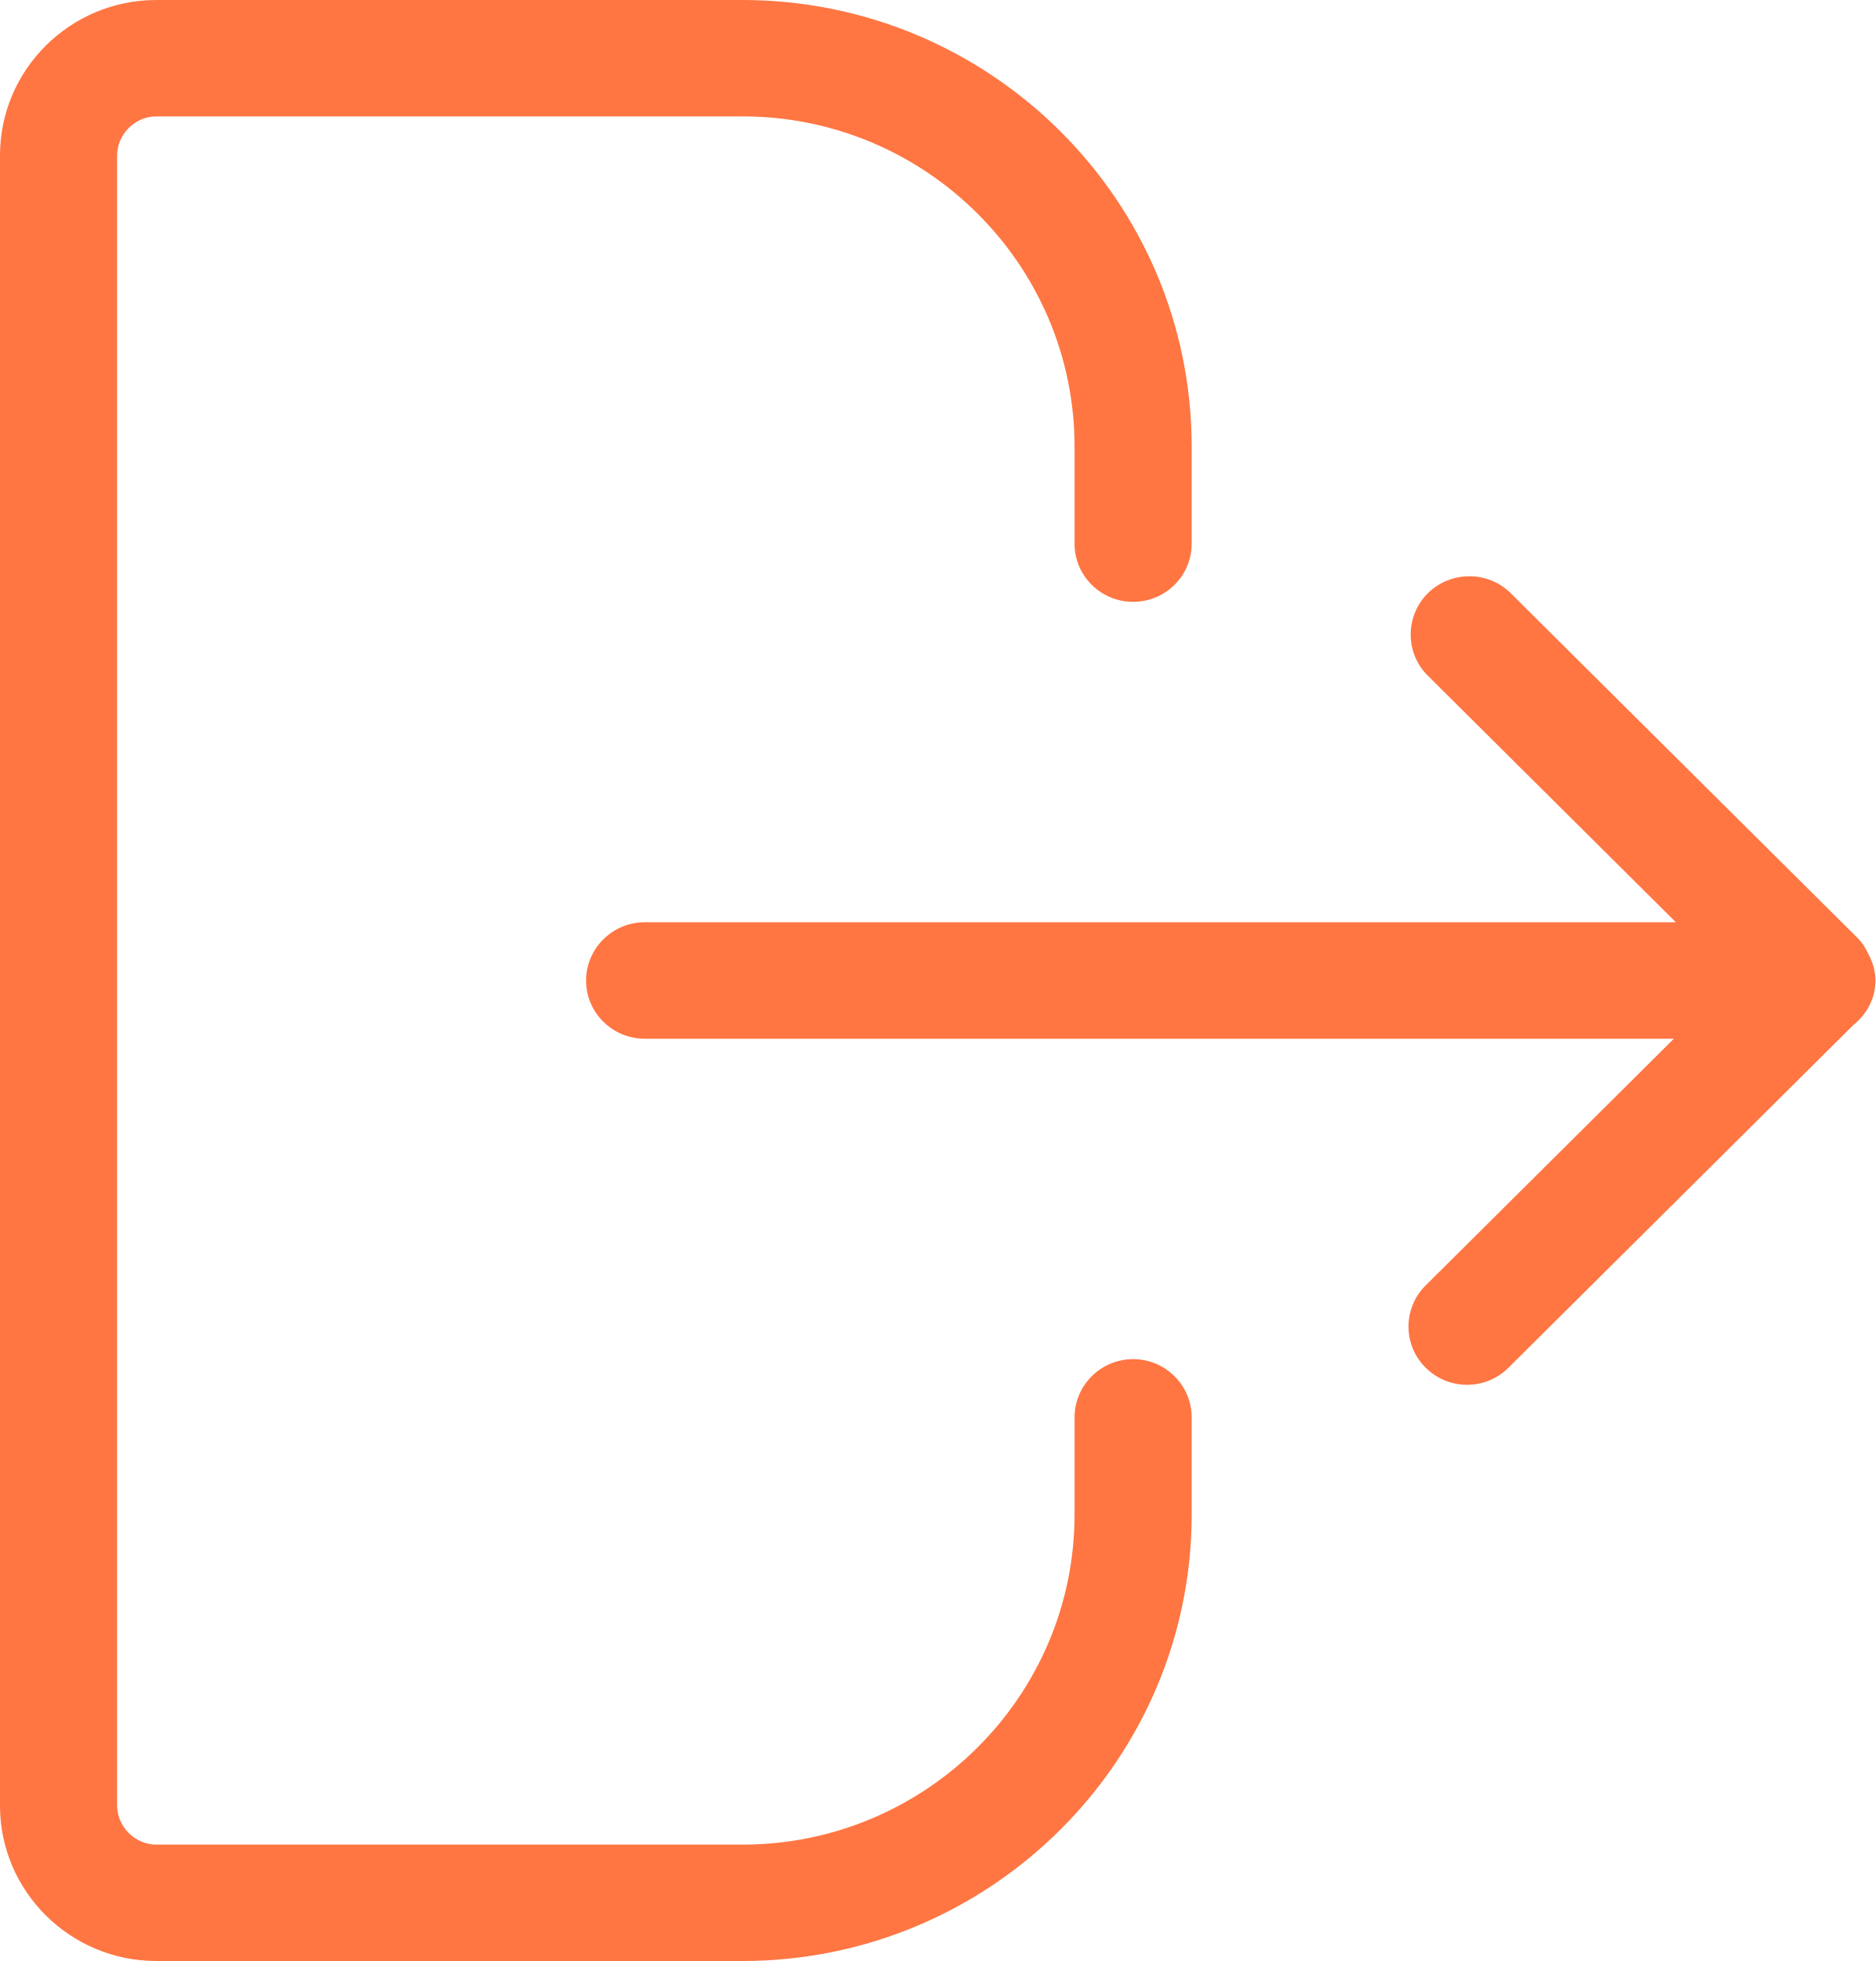
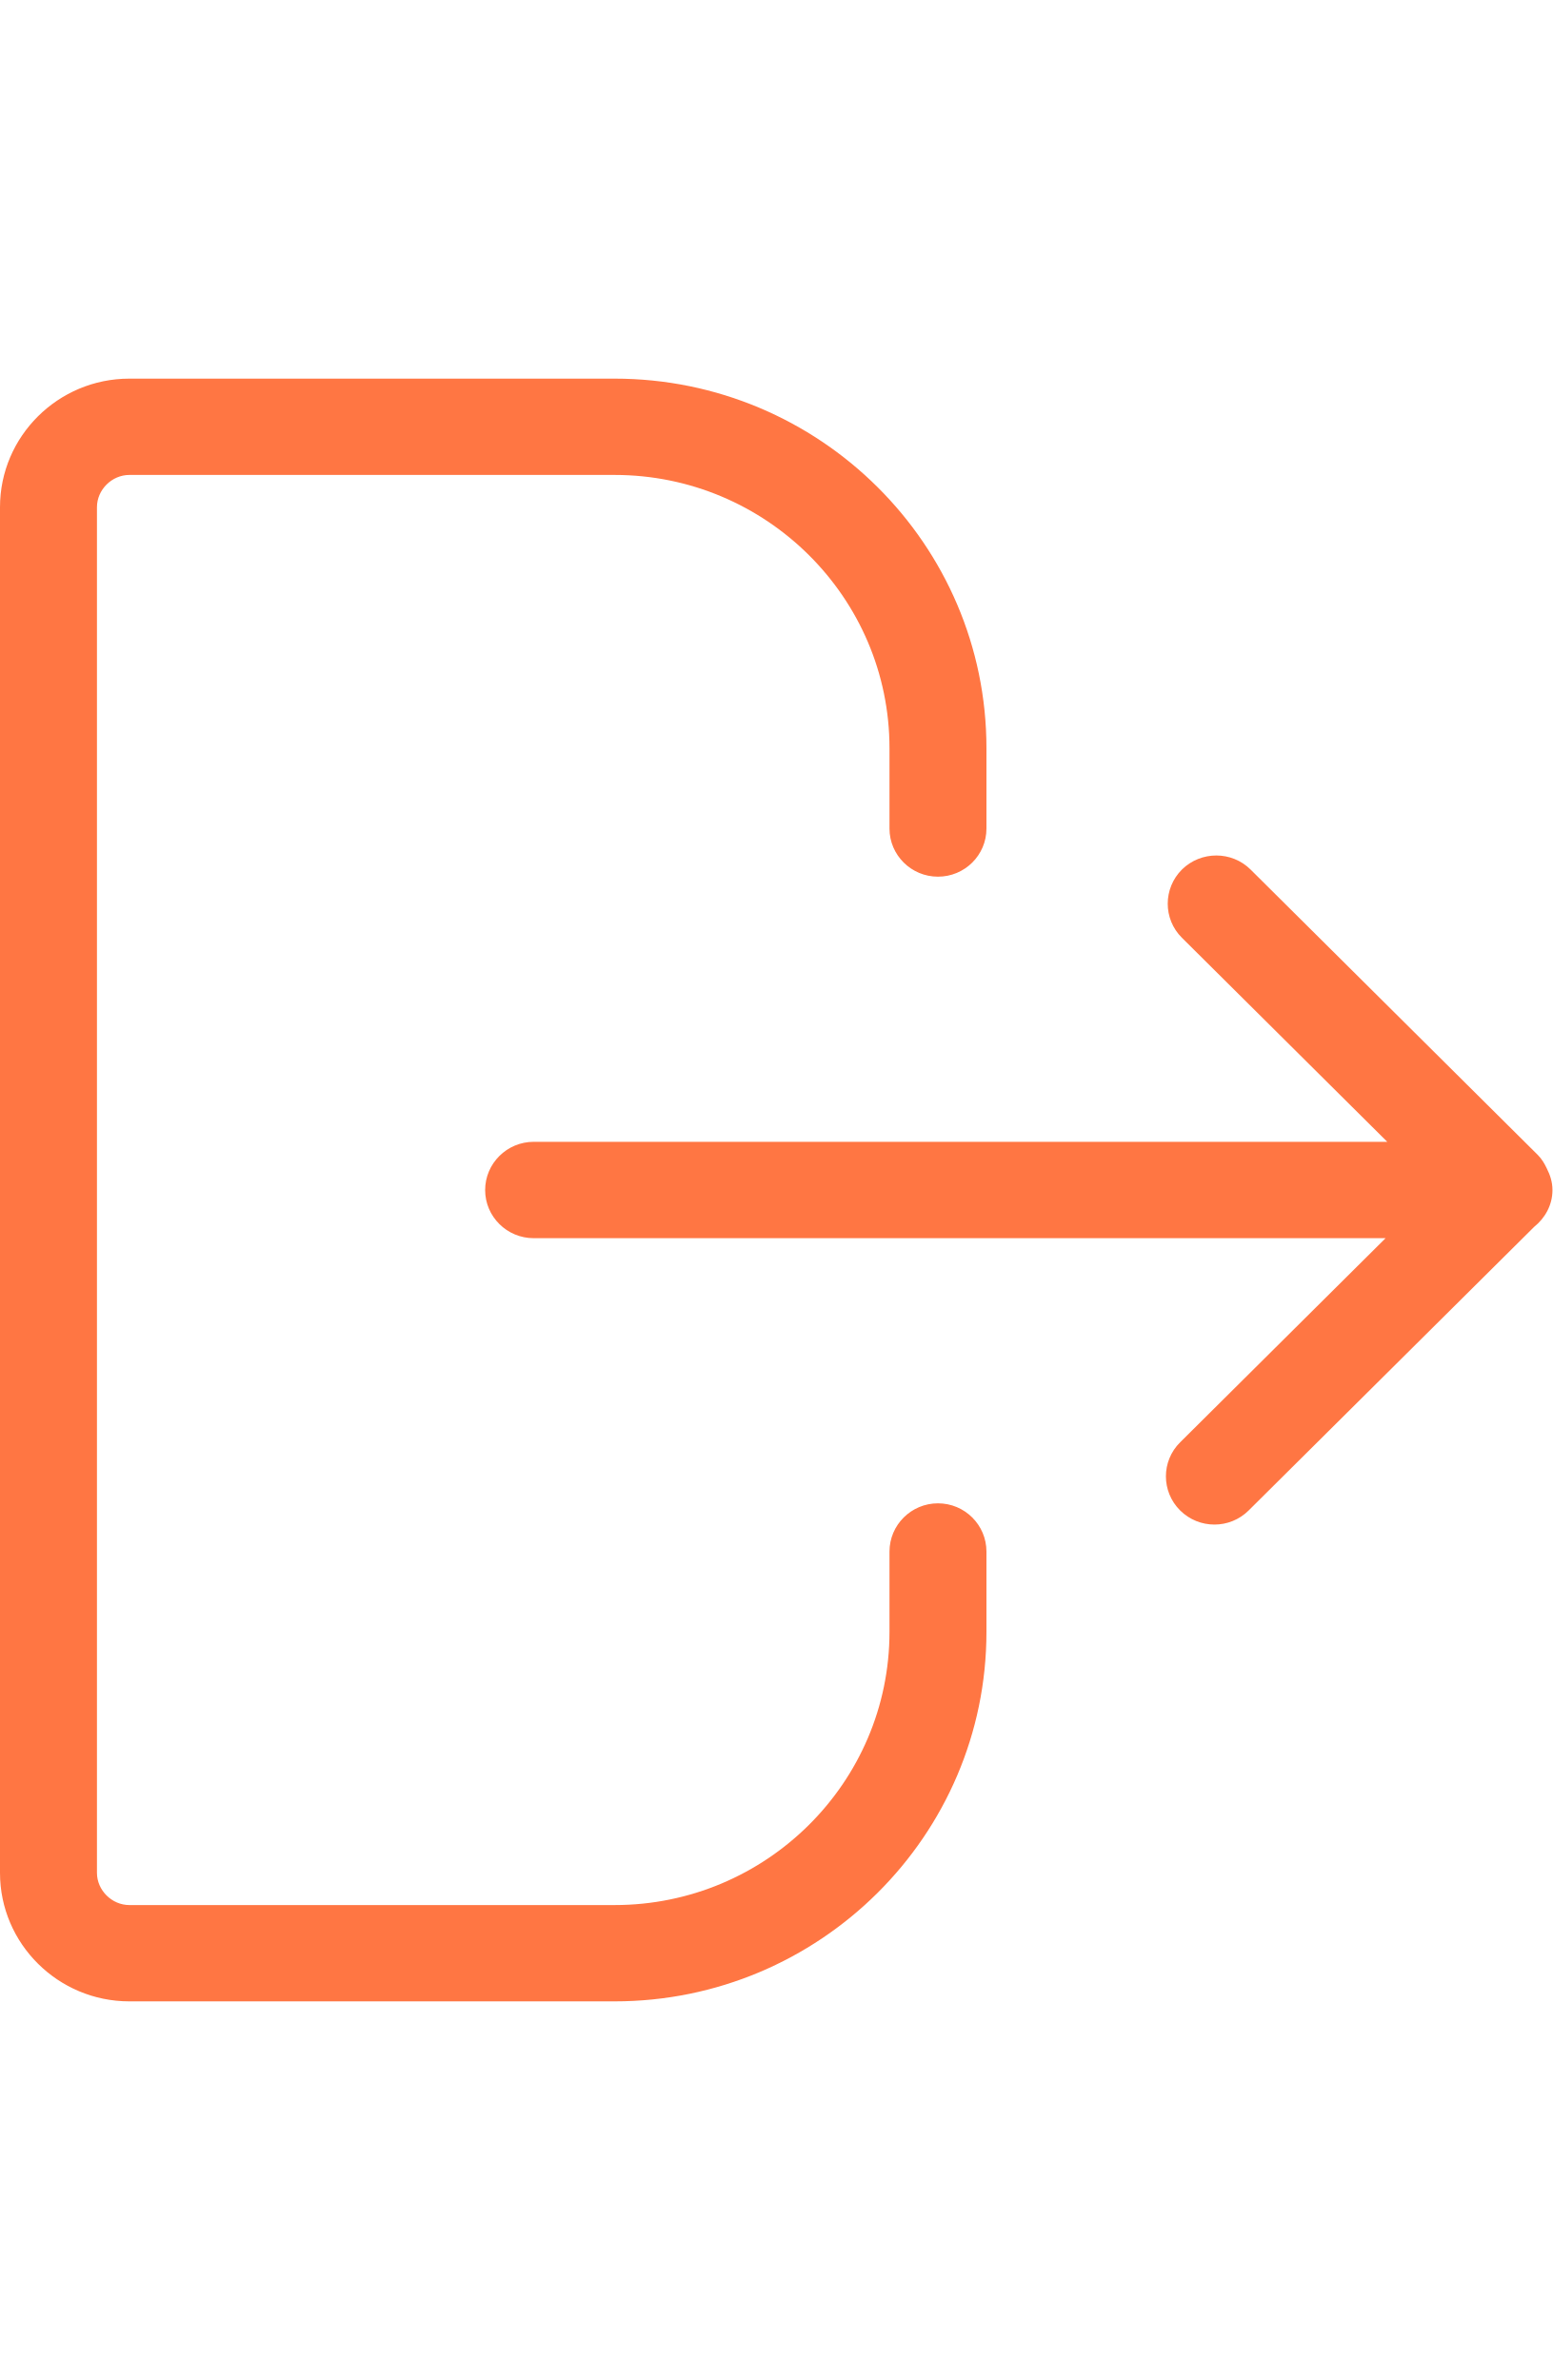
- <svg xmlns="http://www.w3.org/2000/svg" width="22" height="23" viewBox="0 0 22 23" fill="none">
+ <svg xmlns="http://www.w3.org/2000/svg" width="15" height="23" viewBox="0 0 22 23" fill="none">
  <path fill-rule="evenodd" clip-rule="evenodd" d="M21.92 11.195C21.888 11.127 21.85 11.062 21.794 11.005L17.722 6.958C17.454 6.692 17.019 6.693 16.75 6.957C16.481 7.225 16.481 7.658 16.748 7.924L19.659 10.817H7.563C7.184 10.817 6.875 11.124 6.875 11.501C6.875 11.877 7.184 12.183 7.563 12.183H19.635L16.724 15.076C16.455 15.342 16.455 15.775 16.724 16.042C16.858 16.175 17.034 16.242 17.21 16.242C17.386 16.242 17.561 16.175 17.695 16.042L21.74 12.023C21.896 11.897 22 11.713 22 11.501C22 11.389 21.968 11.289 21.92 11.195ZM13.979 16.625V17.763C13.979 20.651 11.615 23 8.709 23H1.833C0.823 23 0 22.182 0 21.179V1.822C0 0.818 0.823 0 1.833 0H8.709C11.615 0 13.979 2.349 13.979 5.238V6.377C13.979 6.753 13.672 7.059 13.292 7.059C12.913 7.059 12.605 6.753 12.605 6.377V5.238C12.605 3.103 10.857 1.365 8.709 1.365H1.833C1.585 1.365 1.374 1.575 1.374 1.822V21.179C1.374 21.425 1.585 21.635 1.833 21.635H8.709C10.857 21.635 12.605 19.898 12.605 17.763V16.625C12.605 16.248 12.913 15.941 13.292 15.941C13.672 15.941 13.979 16.248 13.979 16.625Z" fill="#FF7643" />
</svg>
